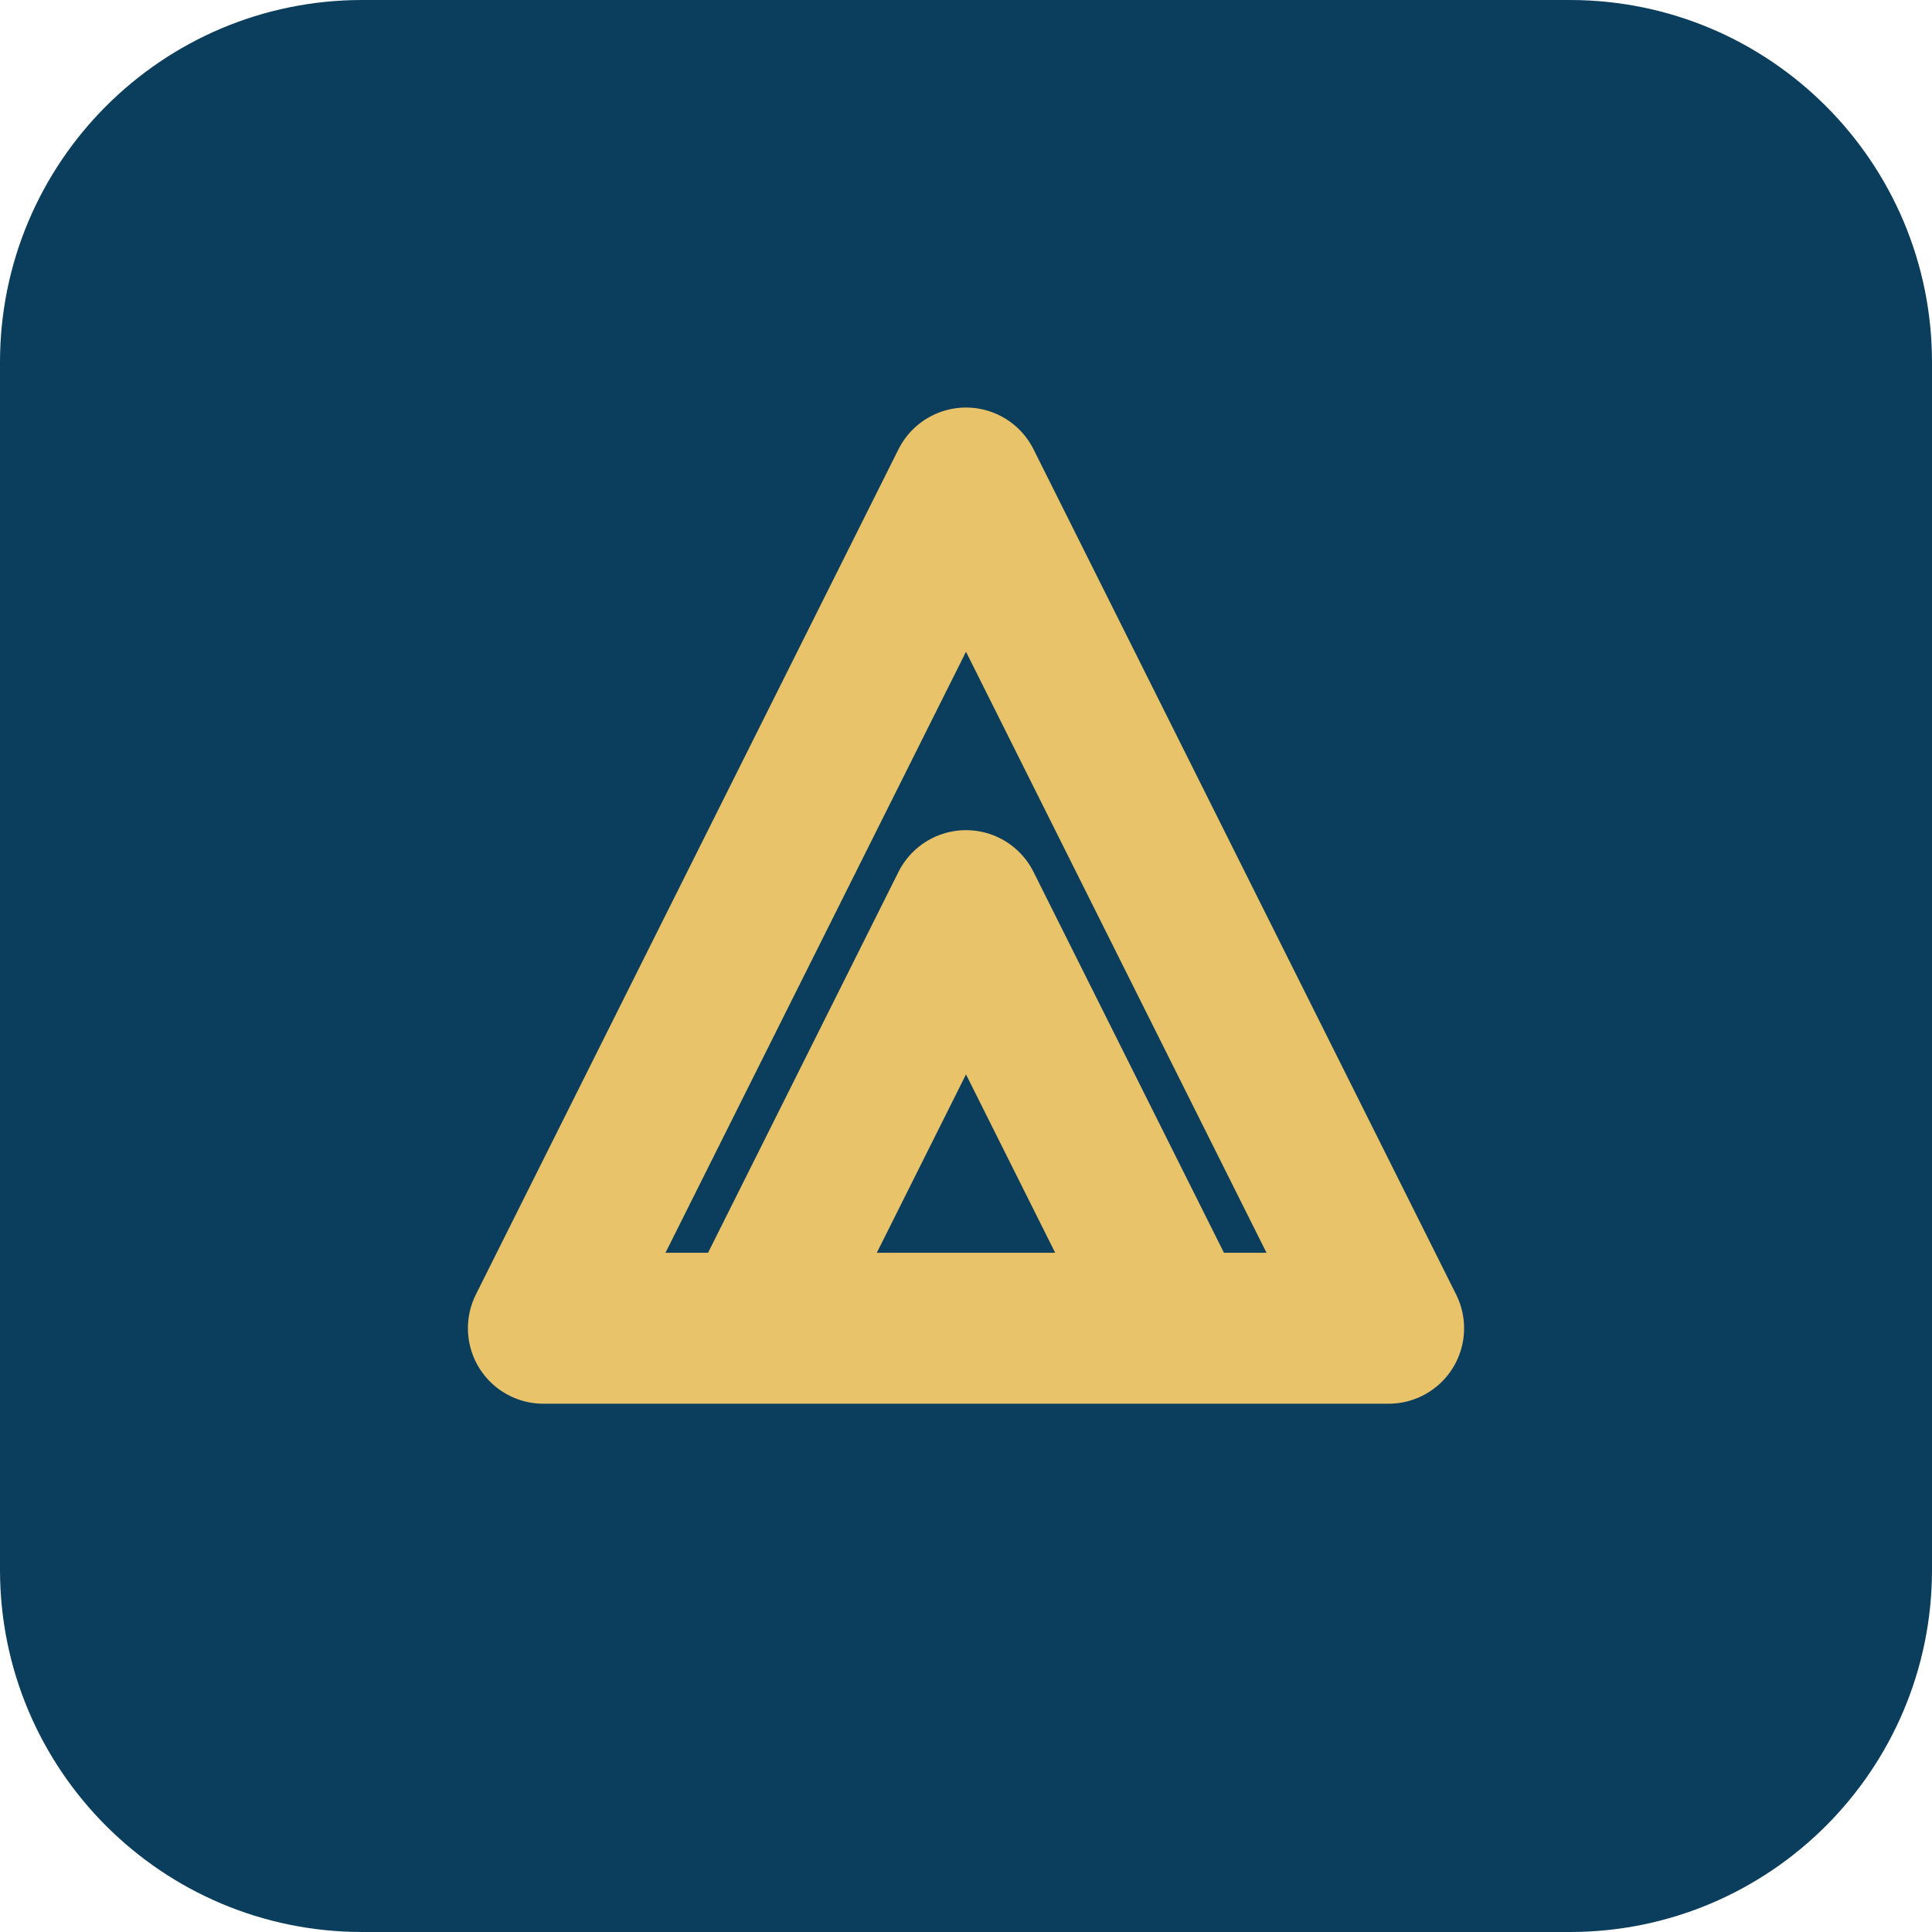
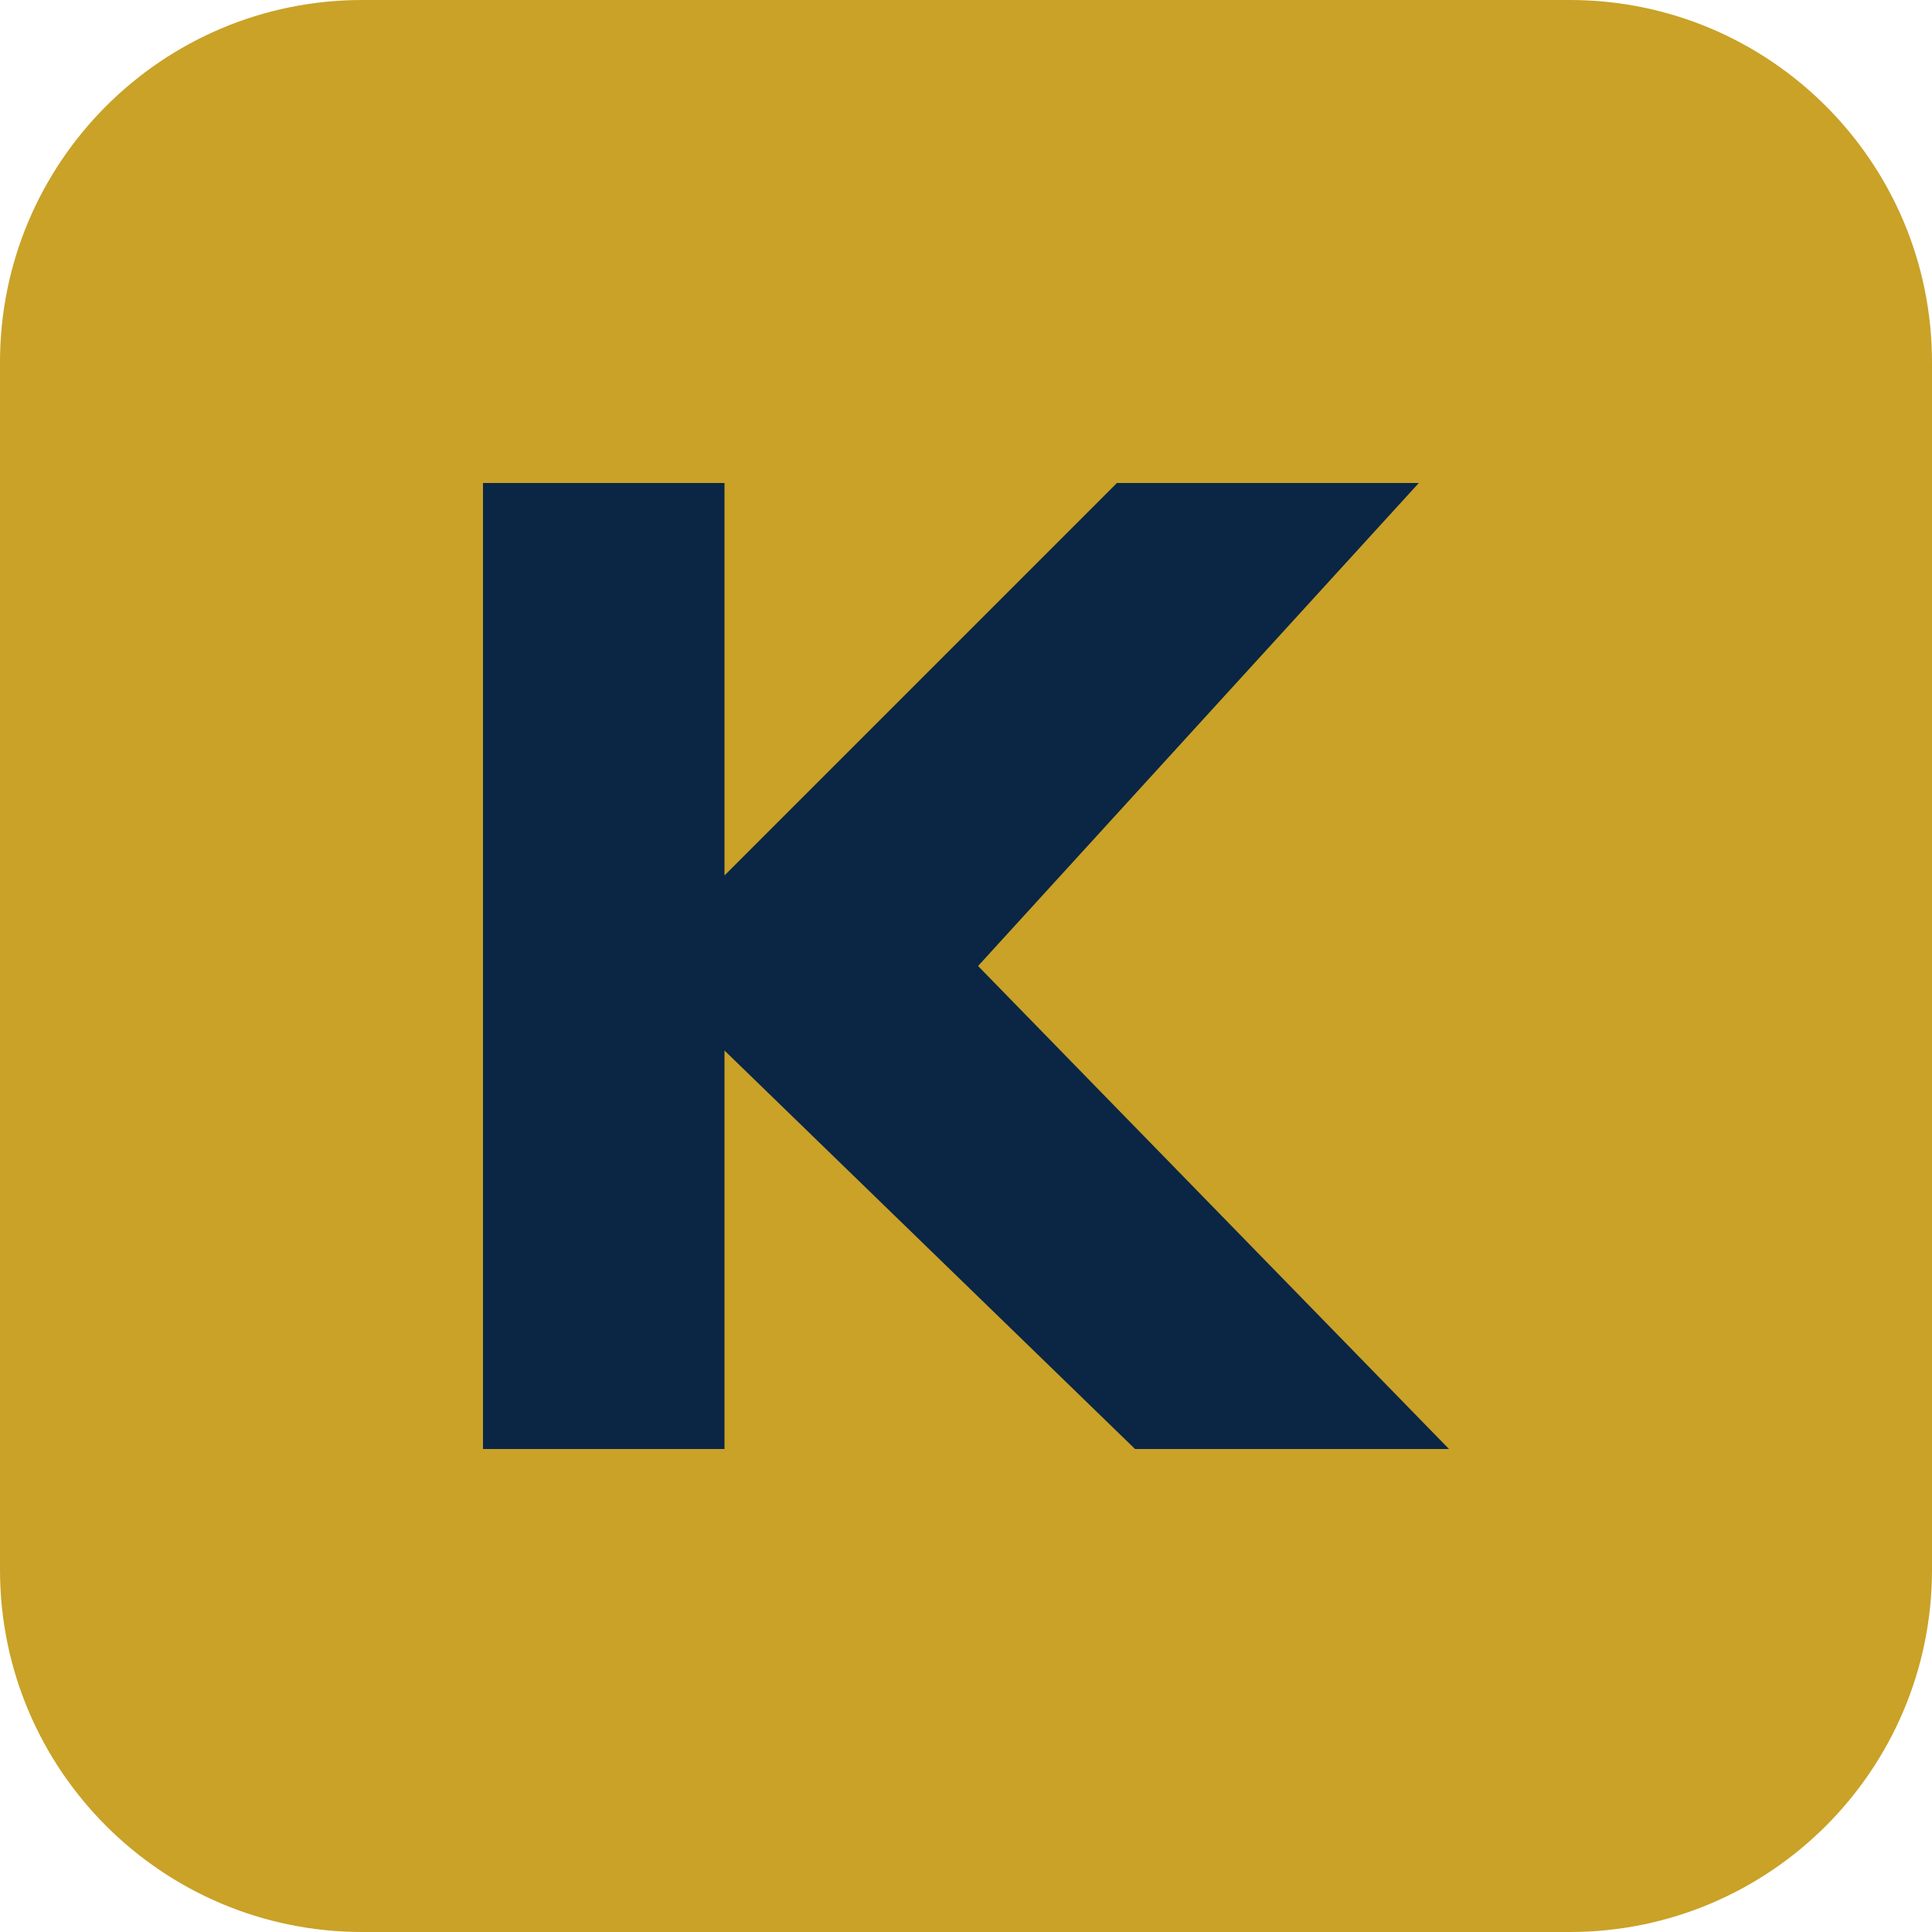
- <svg xmlns="http://www.w3.org/2000/svg" viewBox="0 0 32 32" role="img" aria-label="Keystone">
-   <rect width="32" height="32" rx="6" fill="#0b3d5c" />
-   <path d="M9 22 L16 8 L23 22 Z" fill="none" stroke="#e8c36a" stroke-width="2.5" stroke-linejoin="round" />
-   <path d="M12.5 22 L16 15 L19.5 22" fill="none" stroke="#e8c36a" stroke-width="2.5" stroke-linejoin="round" />
+ <svg xmlns="http://www.w3.org/2000/svg" viewBox="0 0 32 32" width="32" height="32">
+   <rect width="32" height="32" rx="6" fill="#c9a227" />
+   <path d="M8 24V8h4v6.5L18.5 8h5l-7.3 8 7.8 8h-5.2L12 17.4V24z" fill="#0b2545" />
</svg>
